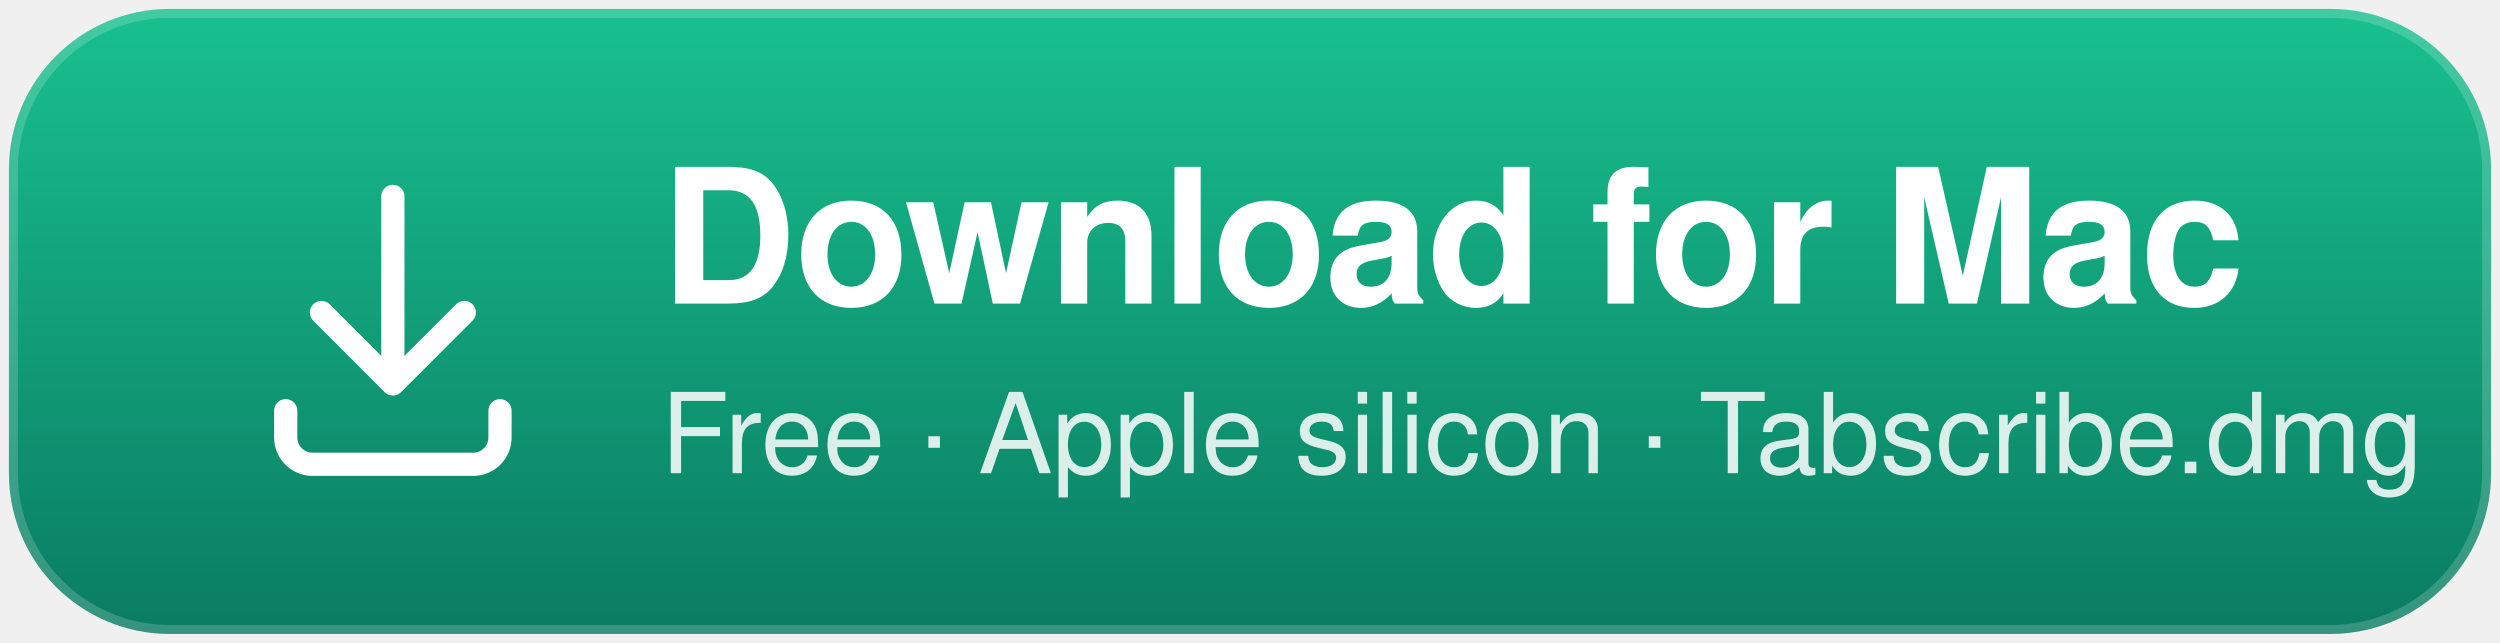
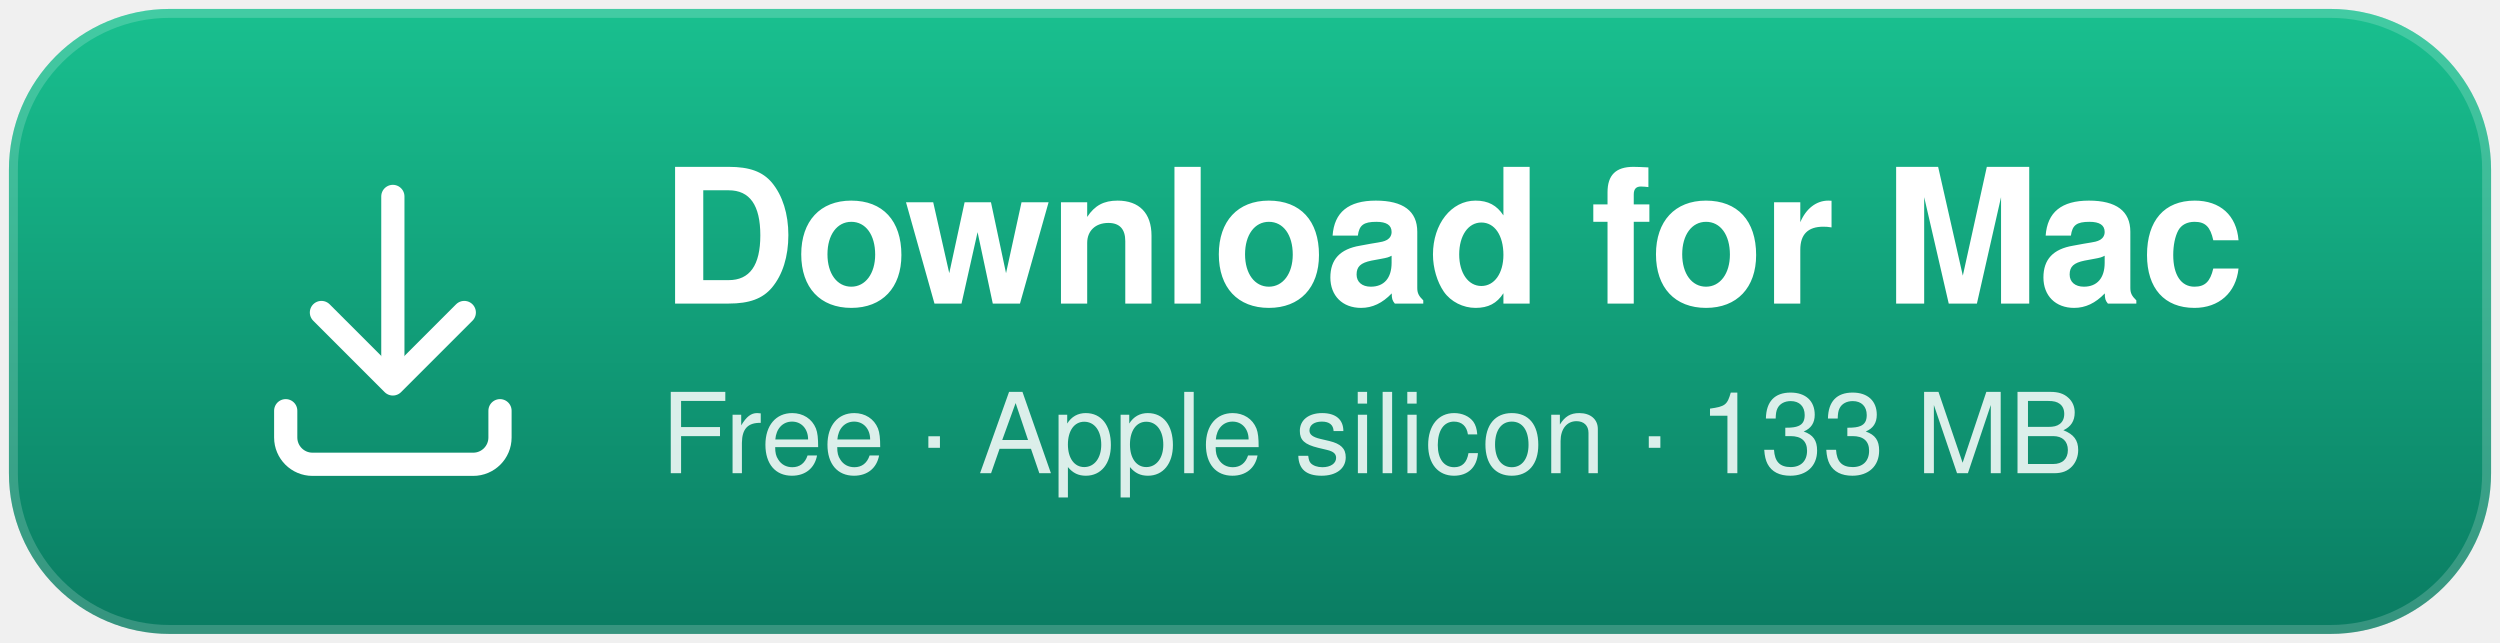
<svg xmlns="http://www.w3.org/2000/svg" width="280" height="72" viewBox="0 0 280 72" role="img" aria-label="Download Tabscribe for Mac">
  <defs>
    <linearGradient id="fill" x1="0" y1="0" x2="0" y2="1">
      <stop offset="0" stop-color="#19C08F" />
      <stop offset="1" stop-color="#0A7C62" />
    </linearGradient>
  </defs>
  <rect x="1" y="1" width="278" height="70" rx="18" fill="url(#fill)" />
  <rect x="1.5" y="1.5" width="277" height="69" rx="17.5" fill="none" stroke="#FFFFFF" stroke-opacity="0.18" />
  <g fill="none" stroke="#FFFFFF" stroke-width="2.6" stroke-linecap="round" stroke-linejoin="round">
    <path d="M44 22v20" />
    <path d="M36 35l8 8 8-8" />
    <path d="M32 46v3a3 3 0 0 0 3 3h18a3 3 0 0 0 3-3v-3" />
  </g>
  <g font-family="-apple-system, BlinkMacSystemFont, 'Segoe UI', Helvetica, Arial, sans-serif" fill="#FFFFFF">
    <text x="74" y="34" font-size="21" font-weight="700" letter-spacing="-0.2">Download for Mac</text>
-     <text x="74" y="53" font-size="12.5" font-weight="500" fill-opacity="0.85">Free · Apple silicon · Tabscribe.dmg</text>
+     <text x="74" y="53" font-size="12.5" font-weight="500" fill-opacity="0.85">Free · Apple silicon · 133 MB</text>
  </g>
</svg>
